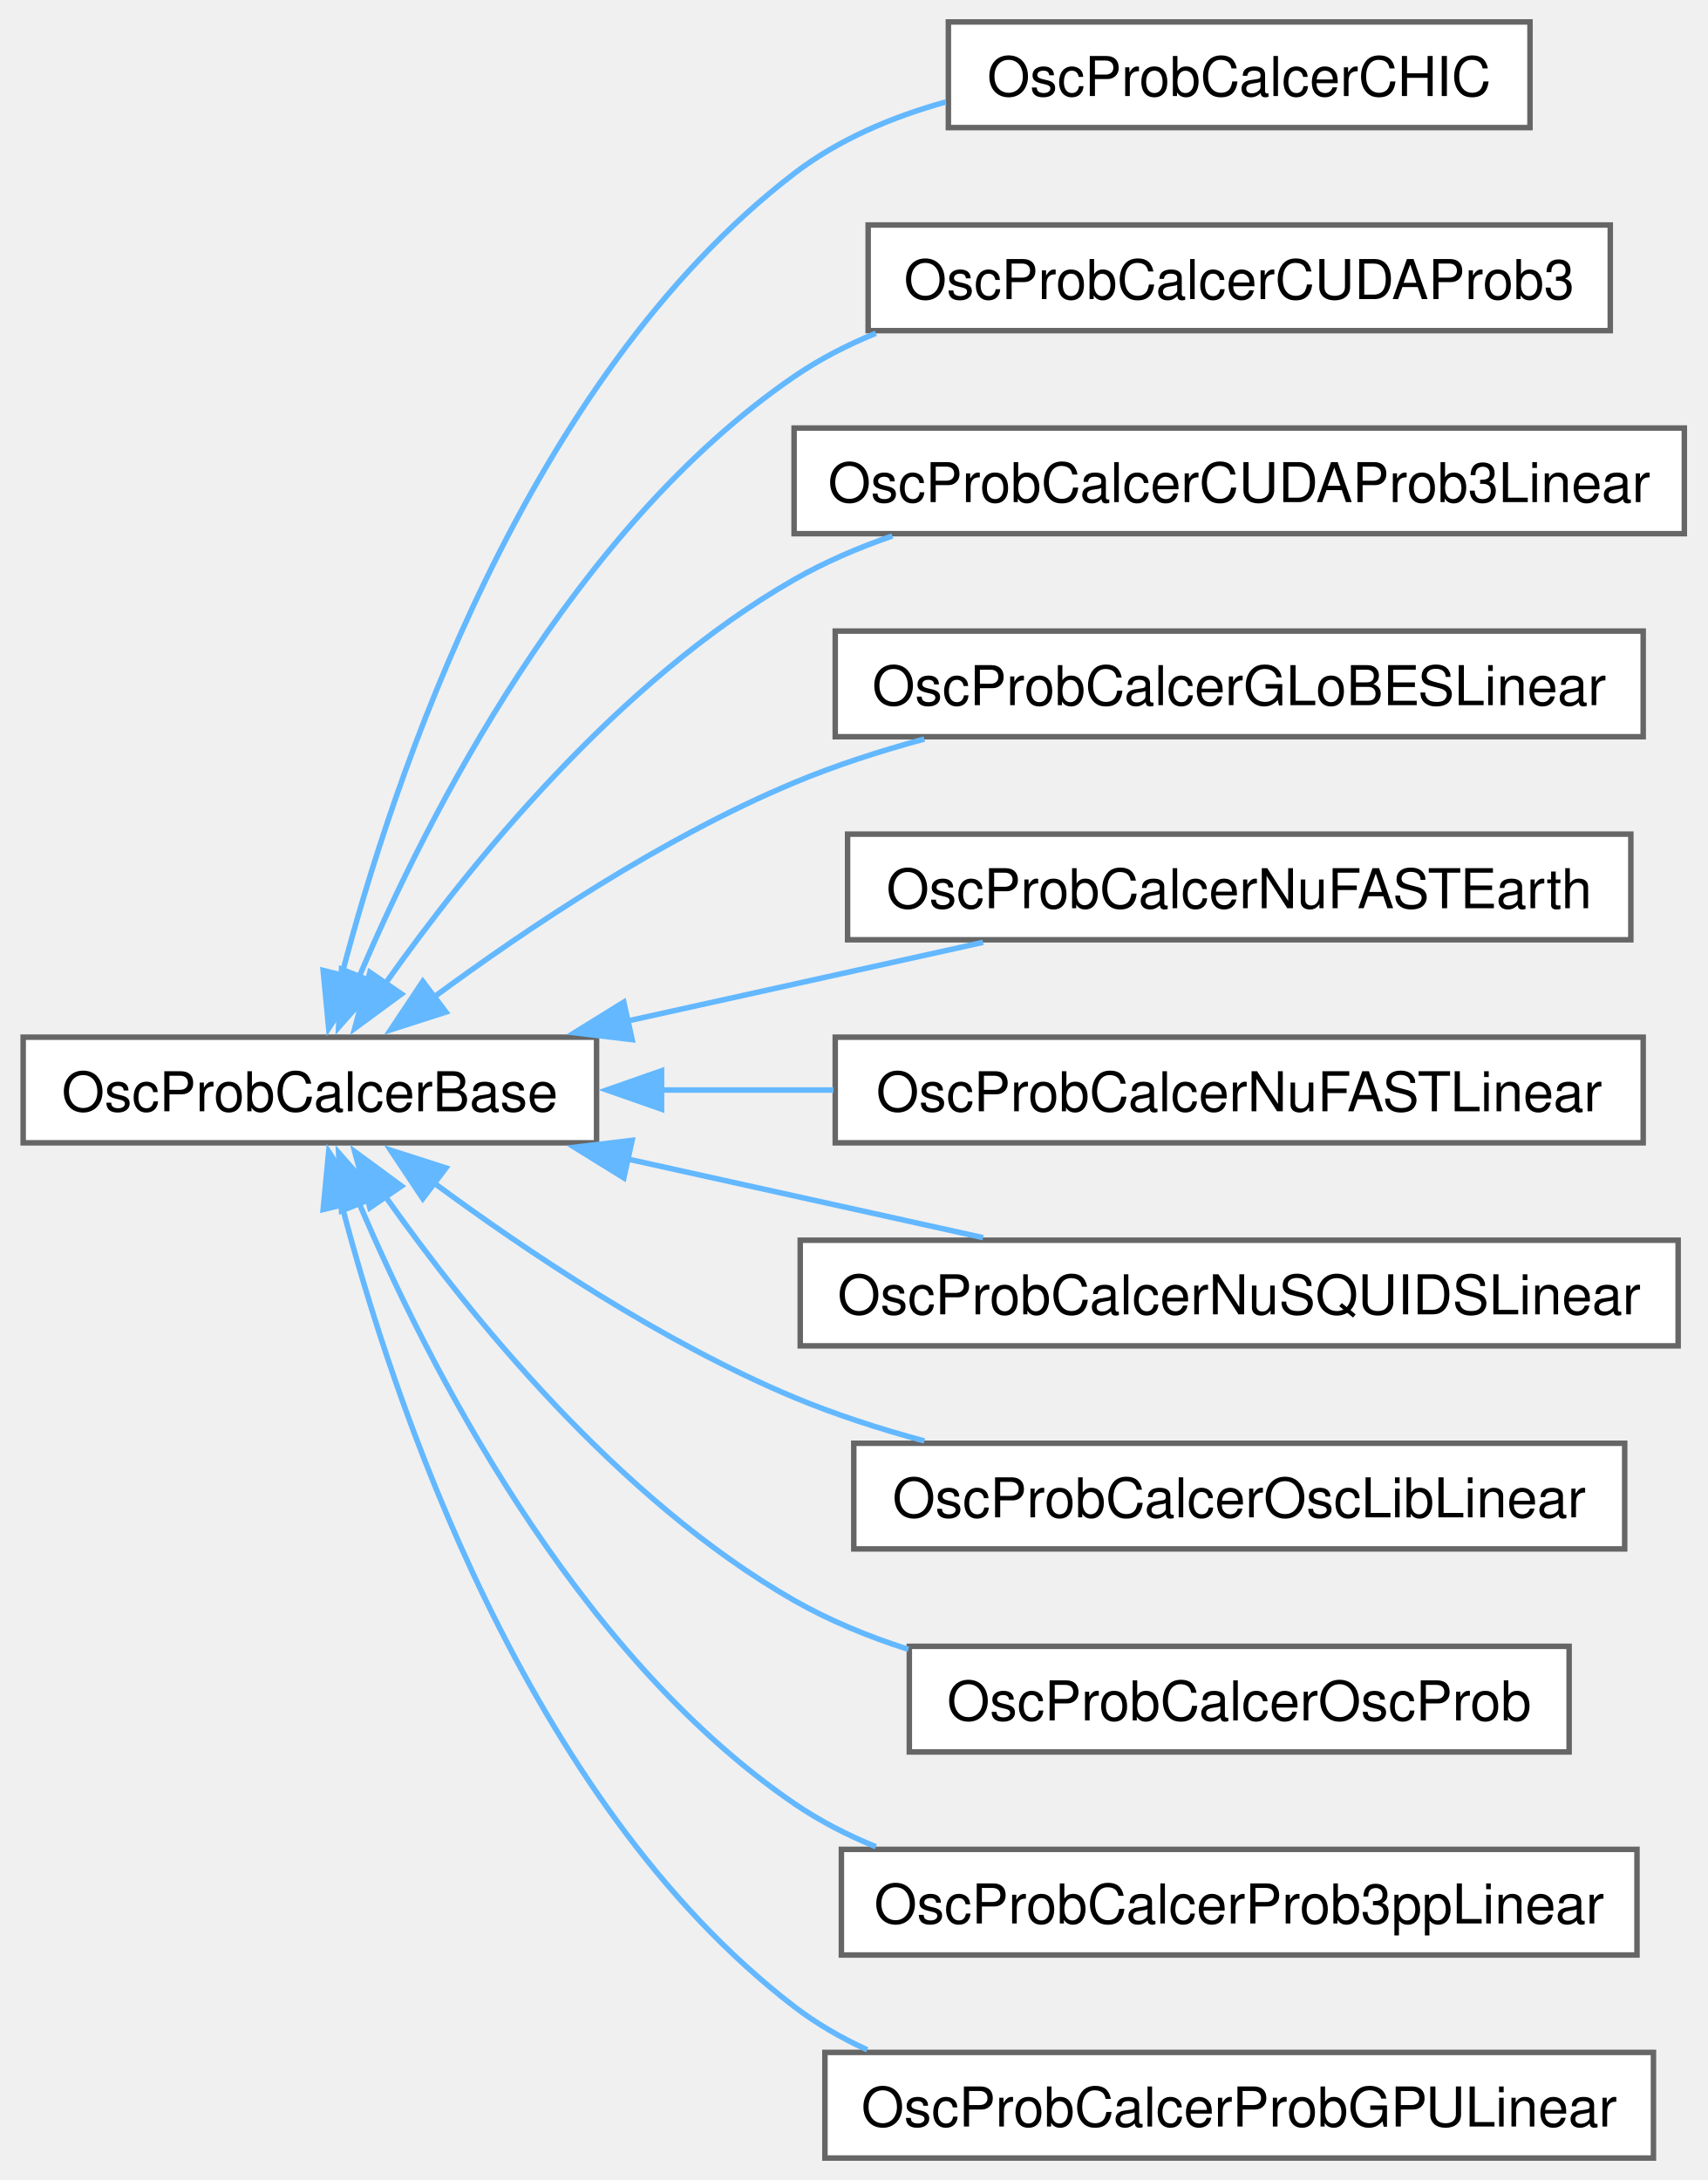
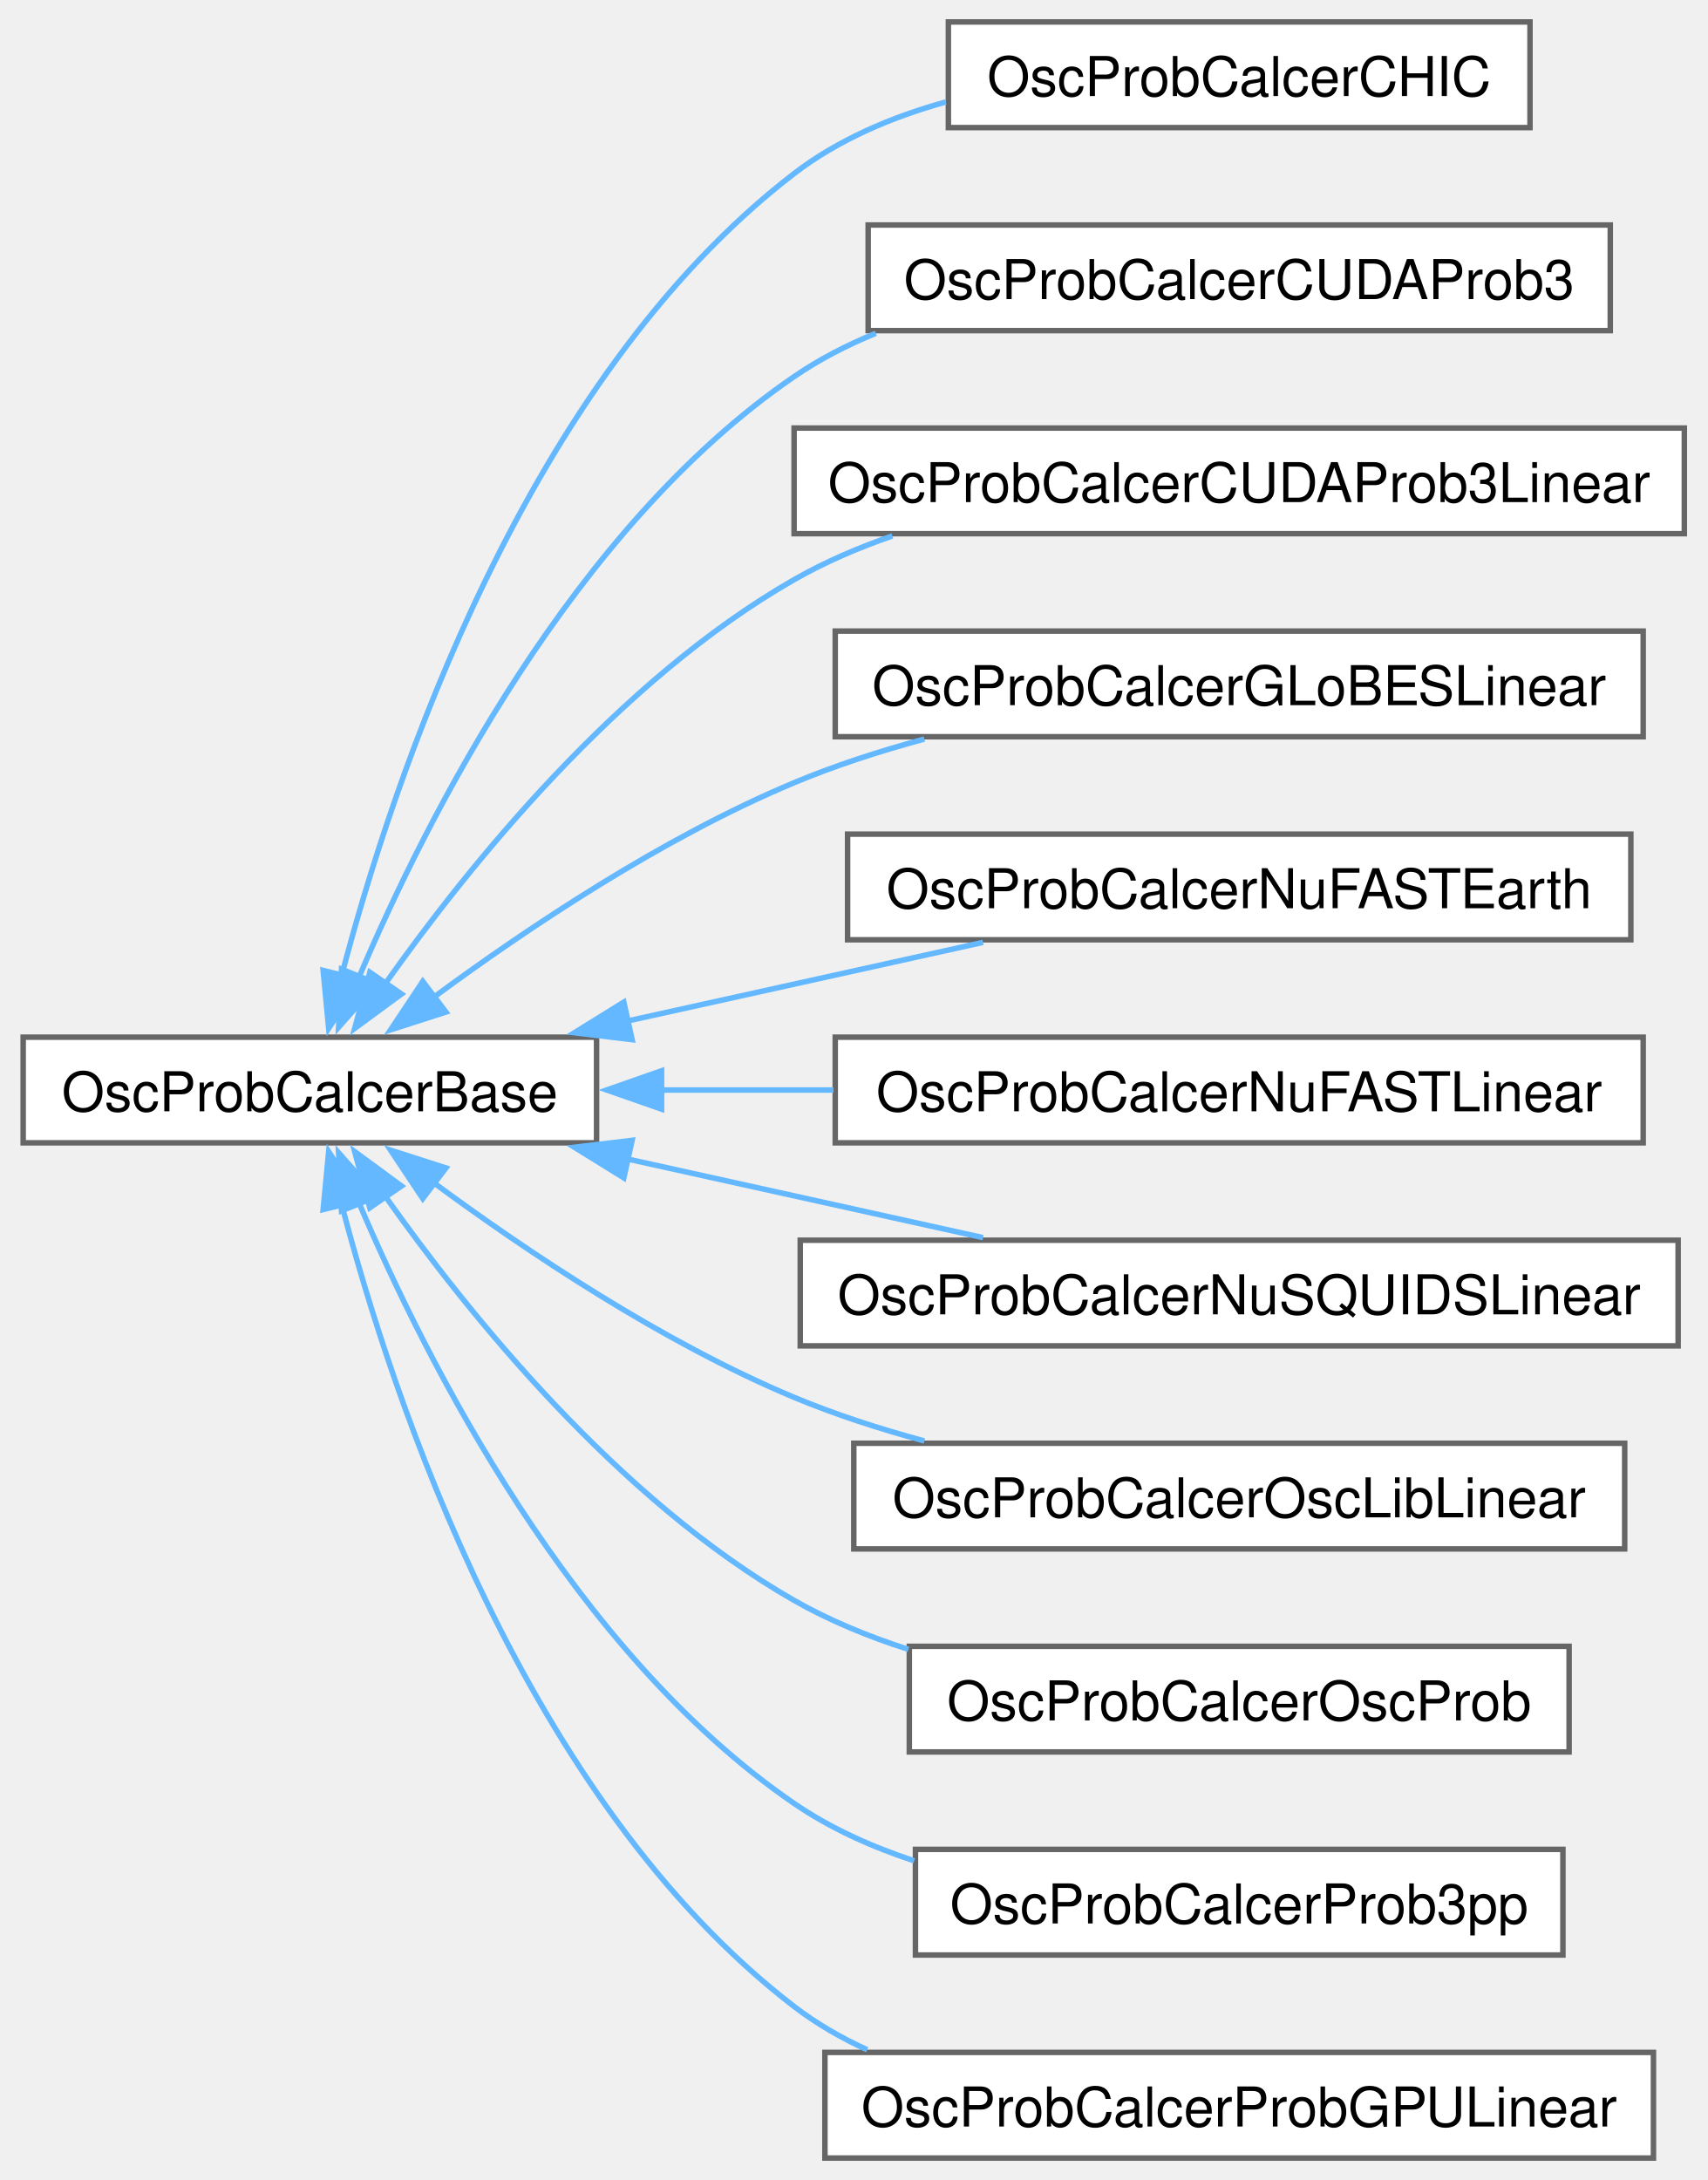
<svg xmlns="http://www.w3.org/2000/svg" xmlns:xlink="http://www.w3.org/1999/xlink" width="311pt" height="397pt" viewBox="0.00 0.00 310.75 397.25">
  <g id="graph0" class="graph" transform="scale(1 1) rotate(0) translate(4 393.25)">
    <g id="Node000000" class="node">
      <g id="a_Node000000">
        <a xlink:href="classOscProbCalcerBase.html" target="_top" xlink:title="Oscillation calculation engine (CUDAProb3, ProbGPU, Prob3++, etc.) implementation agnostic base class...">
          <polygon fill="white" stroke="#666666" points="104.5,-204.25 0,-204.25 0,-185 104.5,-185 104.5,-204.25" />
          <text text-anchor="middle" x="52.25" y="-190.75" font-family="Helvetica,sans-Serif" font-size="10.00">OscProbCalcerBase</text>
        </a>
      </g>
    </g>
    <g id="Node000001" class="node">
      <g id="a_Node000001">
        <a xlink:href="classOscProbCalcerCHIC.html" target="_top" xlink:title="Oscillation calculation engine for linear propagation in CHIC.">
          <polygon fill="white" stroke="#666666" points="274.62,-389.25 168.62,-389.25 168.62,-370 274.62,-370 274.62,-389.25" />
          <text text-anchor="middle" x="221.62" y="-375.75" font-family="Helvetica,sans-Serif" font-size="10.00">OscProbCalcerCHIC</text>
        </a>
      </g>
    </g>
    <g id="edge4_Node000000_Node000001" class="edge">
      <g id="a_edge4_Node000000_Node000001">
        <a xlink:title=" ">
          <path fill="none" stroke="#63b8ff" d="M58.01,-215.36C67.35,-251.08 91.54,-324.01 140.5,-361.62 148.53,-367.79 158.26,-371.92 168.15,-374.67" />
          <polygon fill="#63b8ff" stroke="#63b8ff" points="61.47,-214.74 55.68,-205.86 54.67,-216.41 61.47,-214.74" />
        </a>
      </g>
    </g>
    <g id="Node000002" class="node">
      <g id="a_Node000002">
        <a xlink:href="classOscProbCalcerCUDAProb3.html" target="_top" xlink:title="Oscillation calculation engine for linear and atmospheric propagation in CUDAProb3.">
          <polygon fill="white" stroke="#666666" points="289.25,-352.25 154,-352.25 154,-333 289.25,-333 289.25,-352.25" />
          <text text-anchor="middle" x="221.62" y="-338.75" font-family="Helvetica,sans-Serif" font-size="10.00">OscProbCalcerCUDAProb3</text>
        </a>
      </g>
    </g>
    <g id="edge5_Node000000_Node000002" class="edge">
      <g id="a_edge5_Node000000_Node000002">
        <a xlink:title=" ">
          <path fill="none" stroke="#63b8ff" d="M61.22,-215.23C73.6,-244.36 100.29,-297.09 140.5,-324.62 145.09,-327.77 150.14,-330.37 155.4,-332.52" />
          <polygon fill="#63b8ff" stroke="#63b8ff" points="64.51,-214.01 57.49,-206.06 58.02,-216.64 64.51,-214.01" />
        </a>
      </g>
    </g>
    <g id="Node000003" class="node">
      <g id="a_Node000003">
        <a xlink:href="classOscProbCalcerCUDAProb3Linear.html" target="_top" xlink:title="Oscillation calculation engine for linear propagation in CUDAProb3.">
          <polygon fill="white" stroke="#666666" points="302.75,-315.25 140.5,-315.25 140.5,-296 302.75,-296 302.75,-315.25" />
          <text text-anchor="middle" x="221.62" y="-301.75" font-family="Helvetica,sans-Serif" font-size="10.00">OscProbCalcerCUDAProb3Linear</text>
        </a>
      </g>
    </g>
    <g id="edge6_Node000000_Node000003" class="edge">
      <g id="a_edge6_Node000000_Node000003">
        <a xlink:title=" ">
          <path fill="none" stroke="#63b8ff" d="M65.99,-213.99C81.14,-235.41 108.45,-269.31 140.5,-287.62 146.07,-290.81 152.16,-293.43 158.41,-295.59" />
          <polygon fill="#63b8ff" stroke="#63b8ff" points="68.95,-212.12 60.42,-205.85 63.18,-216.08 68.95,-212.12" />
        </a>
      </g>
    </g>
    <g id="Node000004" class="node">
      <g id="a_Node000004">
        <a xlink:href="classOscProbCalcerGLoBESLinear.html" target="_top" xlink:title="Oscillation calculation engine for linear propagation in GLoBES.">
          <polygon fill="white" stroke="#666666" points="295.25,-278.25 148,-278.25 148,-259 295.25,-259 295.25,-278.25" />
          <text text-anchor="middle" x="221.62" y="-264.75" font-family="Helvetica,sans-Serif" font-size="10.00">OscProbCalcerGLoBESLinear</text>
        </a>
      </g>
    </g>
    <g id="edge7_Node000000_Node000004" class="edge">
      <g id="a_edge7_Node000000_Node000004">
        <a xlink:title=" ">
          <path fill="none" stroke="#63b8ff" d="M74.79,-211.5C91.76,-224.02 116.48,-240.59 140.5,-250.62 148,-253.76 156.13,-256.39 164.24,-258.58" />
          <polygon fill="#63b8ff" stroke="#63b8ff" points="77.05,-208.83 66.96,-205.59 72.83,-214.41 77.05,-208.83" />
        </a>
      </g>
    </g>
    <g id="Node000005" class="node">
      <g id="a_Node000005">
        <a xlink:href="classOscProbCalcerNuFASTEarth.html" target="_top" xlink:title="Oscillation calculation engine for linear propagation in NuFAST.">
          <polygon fill="white" stroke="#666666" points="293,-241.25 150.25,-241.25 150.25,-222 293,-222 293,-241.25" />
          <text text-anchor="middle" x="221.62" y="-227.75" font-family="Helvetica,sans-Serif" font-size="10.00">OscProbCalcerNuFASTEarth</text>
        </a>
      </g>
    </g>
    <g id="edge8_Node000000_Node000005" class="edge">
      <g id="a_edge8_Node000000_Node000005">
        <a xlink:title=" ">
          <path fill="none" stroke="#63b8ff" d="M110.1,-207.19C131.24,-211.87 154.93,-217.1 174.94,-221.53" />
          <polygon fill="#63b8ff" stroke="#63b8ff" points="110.98,-203.8 100.46,-205.06 109.47,-210.64 110.98,-203.8" />
        </a>
      </g>
    </g>
    <g id="Node000006" class="node">
      <g id="a_Node000006">
        <a xlink:href="classOscProbCalcerNuFASTLinear.html" target="_top" xlink:title="Oscillation calculation engine for linear propagation in NuFAST.">
          <polygon fill="white" stroke="#666666" points="295.25,-204.25 148,-204.25 148,-185 295.25,-185 295.25,-204.25" />
          <text text-anchor="middle" x="221.62" y="-190.75" font-family="Helvetica,sans-Serif" font-size="10.00">OscProbCalcerNuFASTLinear</text>
        </a>
      </g>
    </g>
    <g id="edge9_Node000000_Node000006" class="edge">
      <g id="a_edge9_Node000000_Node000006">
        <a xlink:title=" ">
          <path fill="none" stroke="#63b8ff" d="M116.2,-194.62C126.47,-194.62 137.19,-194.62 147.68,-194.62" />
          <polygon fill="#63b8ff" stroke="#63b8ff" points="116.35,-191.13 106.35,-194.63 116.35,-198.13 116.35,-191.13" />
        </a>
      </g>
    </g>
    <g id="Node000007" class="node">
      <g id="a_Node000007">
        <a xlink:href="classOscProbCalcerNuSQUIDSLinear.html" target="_top" xlink:title="Oscillation calculation engine for linear propagation in NuSQUIDS.">
          <polygon fill="white" stroke="#666666" points="301.62,-167.25 141.62,-167.25 141.62,-148 301.62,-148 301.62,-167.25" />
          <text text-anchor="middle" x="221.62" y="-153.75" font-family="Helvetica,sans-Serif" font-size="10.00">OscProbCalcerNuSQUIDSLinear</text>
        </a>
      </g>
    </g>
    <g id="edge10_Node000000_Node000007" class="edge">
      <g id="a_edge10_Node000000_Node000007">
        <a xlink:title=" ">
          <path fill="none" stroke="#63b8ff" d="M110.1,-182.06C131.24,-177.38 154.93,-172.15 174.94,-167.72" />
          <polygon fill="#63b8ff" stroke="#63b8ff" points="109.47,-178.61 100.46,-184.19 110.98,-185.45 109.47,-178.61" />
        </a>
      </g>
    </g>
    <g id="Node000008" class="node">
      <g id="a_Node000008">
        <a xlink:href="classOscProbCalcerOscLibLinear.html" target="_top" xlink:title="Oscillation calculation engine for linear propagation in OscLibLinear.">
          <polygon fill="white" stroke="#666666" points="291.88,-130.25 151.38,-130.25 151.38,-111 291.88,-111 291.88,-130.25" />
          <text text-anchor="middle" x="221.62" y="-116.75" font-family="Helvetica,sans-Serif" font-size="10.00">OscProbCalcerOscLibLinear</text>
        </a>
      </g>
    </g>
    <g id="edge11_Node000000_Node000008" class="edge">
      <g id="a_edge11_Node000000_Node000008">
        <a xlink:title=" ">
          <path fill="none" stroke="#63b8ff" d="M74.79,-177.75C91.76,-165.23 116.48,-148.66 140.5,-138.62 148,-135.49 156.13,-132.86 164.24,-130.67" />
          <polygon fill="#63b8ff" stroke="#63b8ff" points="72.83,-174.84 66.96,-183.66 77.05,-180.42 72.83,-174.84" />
        </a>
      </g>
    </g>
    <g id="Node000009" class="node">
      <g id="a_Node000009">
        <a xlink:href="classOscProbCalcerOscProb.html" target="_top" xlink:title="Oscillation calculation engine for propagation in OscProb.">
          <polygon fill="white" stroke="#666666" points="281.75,-93.25 161.5,-93.25 161.5,-74 281.75,-74 281.75,-93.25" />
          <text text-anchor="middle" x="221.62" y="-79.75" font-family="Helvetica,sans-Serif" font-size="10.00">OscProbCalcerOscProb</text>
        </a>
      </g>
    </g>
    <g id="edge12_Node000000_Node000009" class="edge">
      <g id="a_edge12_Node000000_Node000009">
        <a xlink:title=" ">
          <path fill="none" stroke="#63b8ff" d="M65.99,-175.26C81.14,-153.84 108.45,-119.94 140.5,-101.62 146.94,-97.95 154.06,-95.02 161.34,-92.69" />
          <polygon fill="#63b8ff" stroke="#63b8ff" points="63.18,-173.17 60.42,-183.4 68.95,-177.13 63.18,-173.17" />
        </a>
      </g>
    </g>
    <g id="Node000010" class="node">
      <g id="a_Node000010">
-         <a xlink:href="classOscProbCalcerProb3ppLinear.html" target="_top" xlink:title="Oscillation calculation engine for linear propagation in Prob3pp.">
-           <polygon fill="white" stroke="#666666" points="294.12,-56.25 149.12,-56.25 149.12,-37 294.12,-37 294.12,-56.25" />
-           <text text-anchor="middle" x="221.62" y="-42.75" font-family="Helvetica,sans-Serif" font-size="10.00">OscProbCalcerProb3ppLinear</text>
+         <a xlink:href="classOscProbCalcerProb3pp.html" target="_top" xlink:title="Oscillation calculation engine for linear propagation in Prob3pp.">
+           <polygon fill="white" stroke="#666666" points="280.62,-56.25 162.62,-56.25 162.62,-37 280.62,-37 280.62,-56.25" />
+           <text text-anchor="middle" x="221.62" y="-42.75" font-family="Helvetica,sans-Serif" font-size="10.00">OscProbCalcerProb3pp</text>
        </a>
      </g>
    </g>
    <g id="edge13_Node000000_Node000010" class="edge">
      <g id="a_edge13_Node000000_Node000010">
        <a xlink:title=" ">
-           <path fill="none" stroke="#63b8ff" d="M61.22,-174.02C73.6,-144.89 100.29,-92.16 140.5,-64.62 145.09,-61.48 150.14,-58.88 155.4,-56.73" />
+           <path fill="none" stroke="#63b8ff" d="M61.22,-174.02C73.6,-144.89 100.29,-92.16 140.5,-64.62 147.09,-60.11 154.63,-56.72 162.39,-54.16" />
          <polygon fill="#63b8ff" stroke="#63b8ff" points="58.02,-172.61 57.49,-183.19 64.51,-175.24 58.02,-172.61" />
        </a>
      </g>
    </g>
    <g id="Node000011" class="node">
      <g id="a_Node000011">
        <a xlink:href="classOscProbCalcerProbGPULinear.html" target="_top" xlink:title="Oscillation calculation engine for linear propagation in ProbGPU.">
          <polygon fill="white" stroke="#666666" points="297.12,-19.25 146.12,-19.25 146.12,0 297.12,0 297.12,-19.25" />
          <text text-anchor="middle" x="221.62" y="-5.75" font-family="Helvetica,sans-Serif" font-size="10.00">OscProbCalcerProbGPULinear</text>
        </a>
      </g>
    </g>
    <g id="edge14_Node000000_Node000011" class="edge">
      <g id="a_edge14_Node000000_Node000011">
        <a xlink:title=" ">
          <path fill="none" stroke="#63b8ff" d="M58.01,-173.89C67.35,-138.17 91.54,-65.24 140.5,-27.62 144.57,-24.5 149.08,-21.89 153.83,-19.73" />
          <polygon fill="#63b8ff" stroke="#63b8ff" points="54.67,-172.84 55.68,-183.39 61.47,-174.51 54.67,-172.84" />
        </a>
      </g>
    </g>
  </g>
</svg>
